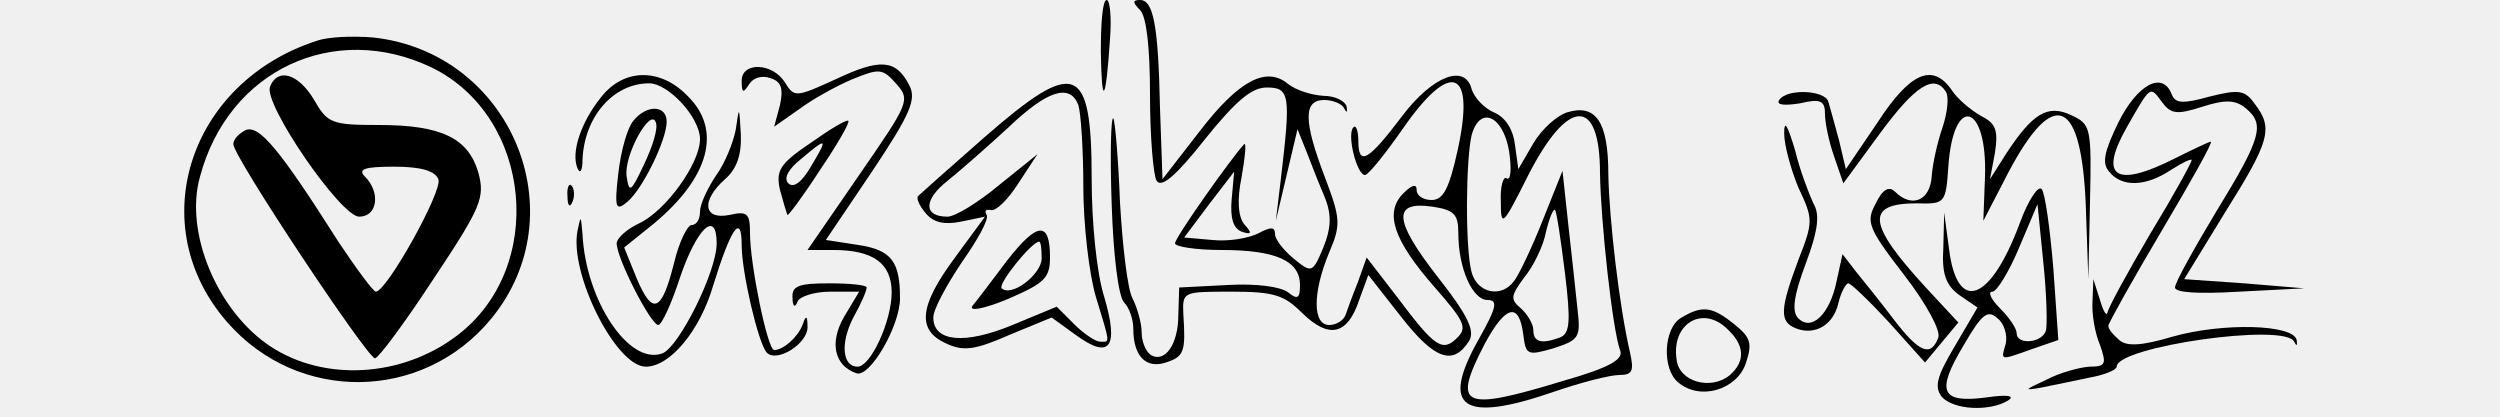
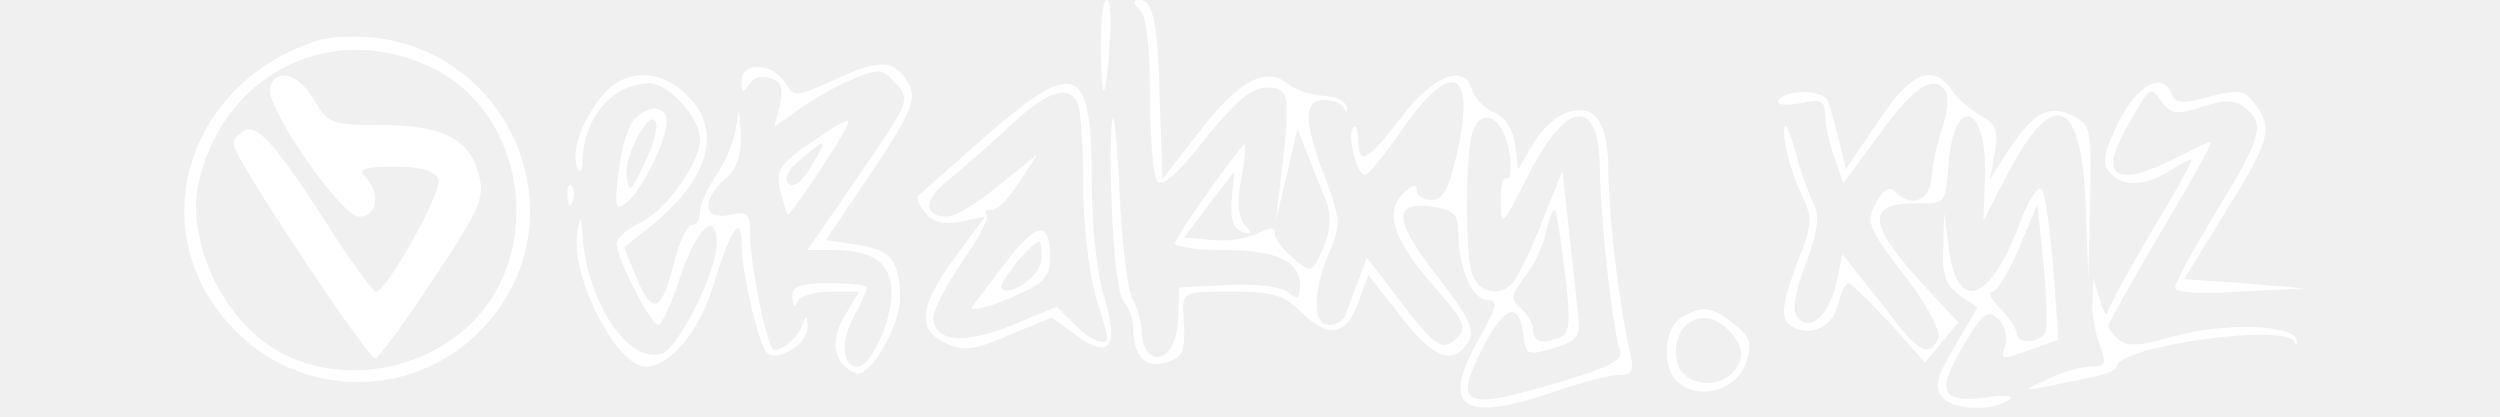
<svg xmlns="http://www.w3.org/2000/svg" version="1.0" width="300pt" height="50pt" viewBox="0 0 300 50" preserveAspectRatio="xMidYMid meet">
-   <g transform="translate(0,50) scale(0.1,-0.1)" fill="#000000" stroke="none">
+   <g transform="translate(0,50) scale(0.1,-0.1)" fill="#FFF" stroke="none">
    <path d="M1321 438 c1 -68 6 -61 11 15 2 26 0 47 -4 47 -5 0 -7 -28 -7 -62z" />
    <path d="M1368 488 c8 -8 12 -46 12 -102 0 -50 4 -97 8 -103 6 -9 24 7 58 50 37 46 56 62 74 62 28 0 29 -9 17 -110 l-6 -50 13 55 13 55 12 -30 c6 -16 16 -41 22 -55 7 -19 6 -35 -3 -57 -13 -31 -14 -31 -36 -13 -12 10 -22 23 -22 29 0 9 -5 9 -20 1 -12 -6 -36 -10 -55 -8 l-34 3 30 40 30 39 -3 -33 c-2 -23 2 -35 12 -39 12 -4 13 -2 3 9 -7 9 -9 28 -3 57 4 23 6 41 3 39 -15 -16 -83 -112 -83 -119 0 -4 25 -8 56 -8 65 0 94 -13 94 -42 0 -16 -3 -18 -14 -9 -9 7 -38 11 -73 9 l-58 -3 -1 -33 c0 -35 -16 -58 -33 -48 -6 4 -11 16 -11 27 0 11 -5 29 -11 41 -6 11 -12 63 -15 115 -2 53 -6 98 -8 101 -3 2 -4 -44 -2 -103 2 -61 8 -111 15 -118 6 -6 11 -20 11 -32 0 -32 15 -48 39 -40 22 7 24 13 21 58 -1 27 -1 27 58 27 51 0 63 -4 85 -26 32 -31 54 -26 68 16 l11 30 40 -51 c40 -51 62 -58 81 -28 7 12 -1 30 -38 77 -53 68 -54 91 -6 84 26 -4 31 -9 31 -32 0 -42 17 -80 35 -80 13 0 11 -9 -11 -48 -46 -82 -19 -100 91 -62 32 11 67 20 78 20 16 0 18 5 13 27 -13 56 -25 160 -26 214 0 63 -15 85 -50 74 -12 -4 -30 -20 -40 -37 l-18 -31 -4 29 c-2 18 -11 33 -25 39 -12 5 -24 18 -27 28 -8 31 -47 16 -84 -33 -40 -53 -52 -60 -52 -29 0 12 -3 20 -6 16 -8 -8 4 -57 14 -57 4 0 24 25 45 55 58 84 88 73 66 -26 -10 -45 -17 -59 -31 -59 -10 0 -18 5 -18 12 0 8 -6 6 -16 -4 -23 -23 -12 -56 37 -112 36 -41 40 -49 28 -61 -18 -18 -27 -12 -72 48 l-37 48 -10 -28 c-6 -15 -13 -34 -15 -40 -2 -7 -11 -13 -20 -13 -20 0 -20 39 0 87 14 33 14 40 -5 90 -26 68 -26 93 -1 93 11 0 22 -5 24 -10 3 -6 4 -5 3 2 -2 7 -14 13 -28 13 -15 1 -33 7 -42 14 -26 22 -59 5 -106 -56 l-45 -58 -3 85 c-2 100 -8 130 -24 130 -9 0 -9 -3 0 -12z m443 -170 c3 -21 2 -35 -3 -32 -4 3 -8 -10 -7 -28 0 -31 2 -30 32 30 48 95 87 97 87 4 1 -60 15 -187 24 -212 5 -11 -12 -21 -68 -37 -122 -37 -134 -32 -94 45 25 46 41 50 46 10 3 -24 5 -25 36 -16 31 10 33 13 29 47 -2 20 -7 65 -11 101 l-7 65 -24 -60 c-13 -33 -29 -66 -34 -72 -15 -21 -44 -15 -51 10 -8 29 -7 136 0 165 10 36 38 23 45 -20z m67 -146 c7 -58 6 -72 -6 -77 -22 -8 -32 -6 -32 9 0 7 -7 19 -15 26 -13 11 -12 15 4 37 11 13 23 38 26 54 4 17 9 29 11 27 2 -2 7 -36 12 -76z" />
    <path d="M380 451 c-154 -50 -209 -222 -107 -338 85 -97 234 -95 316 4 105 127 24 320 -141 338 -24 2 -54 1 -68 -4z m138 -32 c121 -59 138 -241 30 -322 -66 -50 -159 -55 -223 -13 -64 42 -104 137 -85 204 34 128 161 187 278 131z" />
    <path d="M324 396 c-8 -21 85 -156 107 -156 22 0 26 29 7 48 -9 9 -1 12 35 12 32 0 49 -5 53 -15 6 -13 -62 -135 -75 -135 -3 0 -23 27 -45 60 -71 112 -95 140 -111 134 -8 -4 -15 -11 -15 -17 0 -15 161 -257 170 -257 4 0 36 43 70 95 58 87 62 98 54 128 -12 41 -44 57 -119 57 -57 0 -62 2 -78 30 -19 32 -44 39 -53 16z" />
    <path d="M1003 405 c-48 -22 -50 -22 -61 -4 -15 24 -52 25 -52 2 0 -15 2 -15 9 -4 5 8 16 11 26 7 13 -4 15 -13 11 -32 l-7 -26 30 21 c16 12 45 28 64 36 32 13 36 13 52 -5 18 -20 16 -23 -44 -110 l-62 -90 31 0 c48 0 70 -16 70 -51 0 -34 -25 -89 -41 -89 -18 0 -21 28 -5 59 9 16 16 32 16 36 0 3 -20 5 -45 5 -36 0 -45 -3 -44 -17 0 -11 3 -13 6 -5 2 6 20 12 39 12 l35 0 -18 -30 c-18 -31 -12 -59 15 -68 16 -5 52 57 52 90 0 44 -10 58 -50 64 l-39 6 56 83 c46 69 53 86 44 103 -16 31 -35 32 -88 7z" />
    <path d="M721 383 c-24 -30 -36 -66 -28 -85 3 -7 6 -3 6 10 2 52 37 92 80 92 23 0 61 -41 61 -67 0 -29 -41 -86 -73 -101 -15 -7 -27 -18 -27 -24 0 -18 41 -98 50 -98 4 0 16 26 26 57 20 59 44 82 44 41 0 -34 -45 -124 -65 -132 -40 -15 -92 63 -96 143 -2 23 -2 23 -6 4 -10 -51 46 -163 82 -163 29 0 65 43 81 98 21 68 34 87 34 48 0 -33 20 -118 30 -129 12 -13 50 11 49 31 0 14 -2 14 -6 2 -6 -15 -23 -30 -34 -30 -8 0 -29 103 -29 140 0 24 -3 27 -25 22 -31 -6 -34 17 -5 43 14 12 20 29 19 54 -2 34 -2 34 -6 6 -3 -16 -13 -41 -24 -56 -10 -15 -19 -34 -19 -43 0 -9 -4 -16 -10 -16 -5 0 -15 -20 -21 -45 -15 -60 -26 -64 -45 -19 l-15 37 36 29 c66 55 82 112 40 153 -33 34 -77 33 -104 -2z" />
    <path d="M2253 353 l-38 -56 -8 34 c-5 19 -11 40 -13 47 -4 14 -50 16 -59 2 -4 -6 6 -7 25 -4 25 6 30 3 30 -13 0 -11 5 -34 11 -51 l11 -32 44 60 c42 57 65 72 79 50 4 -6 2 -25 -4 -43 -6 -17 -12 -44 -13 -59 -2 -29 -24 -38 -44 -18 -7 7 -15 3 -23 -14 -12 -22 -10 -29 34 -86 27 -35 44 -67 41 -75 -9 -24 -23 -18 -53 21 -15 20 -36 46 -45 57 l-17 22 -7 -32 c-8 -40 -30 -61 -46 -45 -8 8 -6 26 9 66 15 40 17 59 9 72 -5 11 -16 39 -22 64 -9 30 -13 37 -13 20 0 -14 8 -43 17 -65 18 -38 18 -41 0 -87 -22 -59 -23 -74 -3 -82 23 -9 45 4 51 30 3 13 9 24 12 24 3 0 25 -21 49 -47 l43 -48 20 24 20 24 -39 42 c-70 76 -73 101 -11 101 34 -1 35 0 38 44 6 88 47 76 44 -12 l-2 -53 30 58 c55 104 88 89 93 -41 l3 -87 2 93 c2 90 1 93 -23 104 -28 13 -46 2 -78 -47 l-19 -30 6 32 c4 27 1 35 -17 44 -12 7 -28 20 -35 31 -23 33 -50 21 -89 -39z" />
    <path d="M1181 335 c-41 -36 -76 -67 -79 -70 -3 -2 1 -12 9 -21 9 -11 22 -14 42 -10 l29 6 -36 -49 c-43 -58 -46 -87 -11 -103 21 -10 35 -8 76 10 l51 21 29 -21 c41 -30 52 -15 34 46 -9 28 -15 89 -15 141 0 139 -19 146 -129 50z m113 39 c3 -9 6 -53 6 -98 0 -46 7 -105 15 -132 18 -59 17 -54 5 -54 -5 0 -19 9 -31 21 l-21 21 -53 -22 c-58 -24 -95 -20 -95 9 0 10 16 39 34 66 19 27 33 52 30 57 -3 5 -1 7 5 6 6 -2 21 13 33 32 l23 35 -46 -37 c-25 -21 -53 -38 -62 -38 -29 0 -29 20 0 43 15 12 48 41 73 64 47 45 74 53 84 27z" />
    <path d="M1209 188 c-18 -24 -37 -49 -42 -55 -5 -7 13 -4 42 8 44 19 51 25 51 50 0 44 -15 43 -51 -3z m41 2 c0 -19 -36 -47 -48 -36 -5 5 36 56 45 56 2 0 3 -9 3 -20z" />
    <path d="M2542 353 c-17 -35 -20 -49 -11 -59 15 -19 44 -18 74 2 14 9 25 14 25 12 0 -3 -22 -43 -50 -89 -27 -46 -50 -88 -51 -94 -1 -5 -5 1 -9 15 l-8 25 -1 -27 c-1 -15 3 -38 9 -52 8 -23 7 -26 -13 -26 -12 -1 -35 -7 -52 -16 -26 -12 -27 -13 -5 -9 14 3 40 8 58 12 17 3 32 9 32 13 0 24 202 53 213 30 3 -6 4 -5 3 2 -4 19 -89 21 -149 4 -37 -11 -55 -12 -64 -4 -7 6 -13 13 -13 17 0 3 29 55 64 114 35 59 62 107 59 107 -2 0 -21 -9 -43 -20 -71 -36 -92 -23 -58 37 29 51 28 50 42 31 11 -15 18 -16 49 -6 28 9 40 8 52 -2 23 -19 19 -35 -35 -123 -27 -45 -50 -86 -50 -92 0 -6 27 -8 77 -5 l78 4 -72 6 -72 5 49 80 c54 86 58 101 36 130 -12 17 -19 18 -55 9 -32 -9 -41 -8 -45 3 -11 28 -41 12 -64 -34z" />
    <path d="M760 355 c-7 -8 -15 -36 -18 -63 -5 -42 -3 -46 11 -34 18 15 47 74 47 96 0 20 -24 21 -40 1z m13 -52 c-16 -34 -18 -35 -21 -15 -4 25 29 84 35 65 3 -7 -4 -29 -14 -50z" />
    <path d="M972 328 c-37 -25 -41 -33 -36 -56 4 -15 8 -28 9 -30 1 -1 19 23 39 54 21 31 36 57 34 59 -2 2 -22 -10 -46 -27z m1 -28 c-11 -19 -21 -26 -27 -20 -6 6 0 17 15 29 32 27 33 26 12 -9z" />
    <path d="M681 264 c0 -11 3 -14 6 -6 3 7 2 16 -1 19 -3 4 -6 -2 -5 -13z" />
    <path d="M2424 233 c-35 -95 -75 -110 -85 -33 l-6 45 -1 -42 c-2 -32 3 -45 19 -57 l22 -15 -27 -46 c-22 -37 -25 -49 -16 -61 14 -16 57 -18 79 -5 10 6 1 8 -26 4 -54 -7 -60 7 -27 62 22 38 29 44 41 33 8 -6 12 -20 10 -30 -6 -21 -8 -21 31 -7 l32 11 -6 86 c-4 48 -10 91 -14 95 -4 5 -16 -13 -26 -40z m31 -130 c-5 -15 -35 -17 -35 -3 0 6 -9 19 -20 30 -11 11 -15 20 -9 20 5 0 20 24 32 53 l22 52 7 -70 c4 -38 5 -76 3 -82z" />
    <path d="M2018 119 c-22 -12 -24 -62 -4 -78 26 -22 70 -9 81 23 8 24 6 31 -14 47 -26 21 -38 23 -63 8z m56 -15 c20 -19 20 -38 2 -54 -23 -19 -61 -8 -64 18 -7 44 32 67 62 36z" />
  </g>
</svg>
